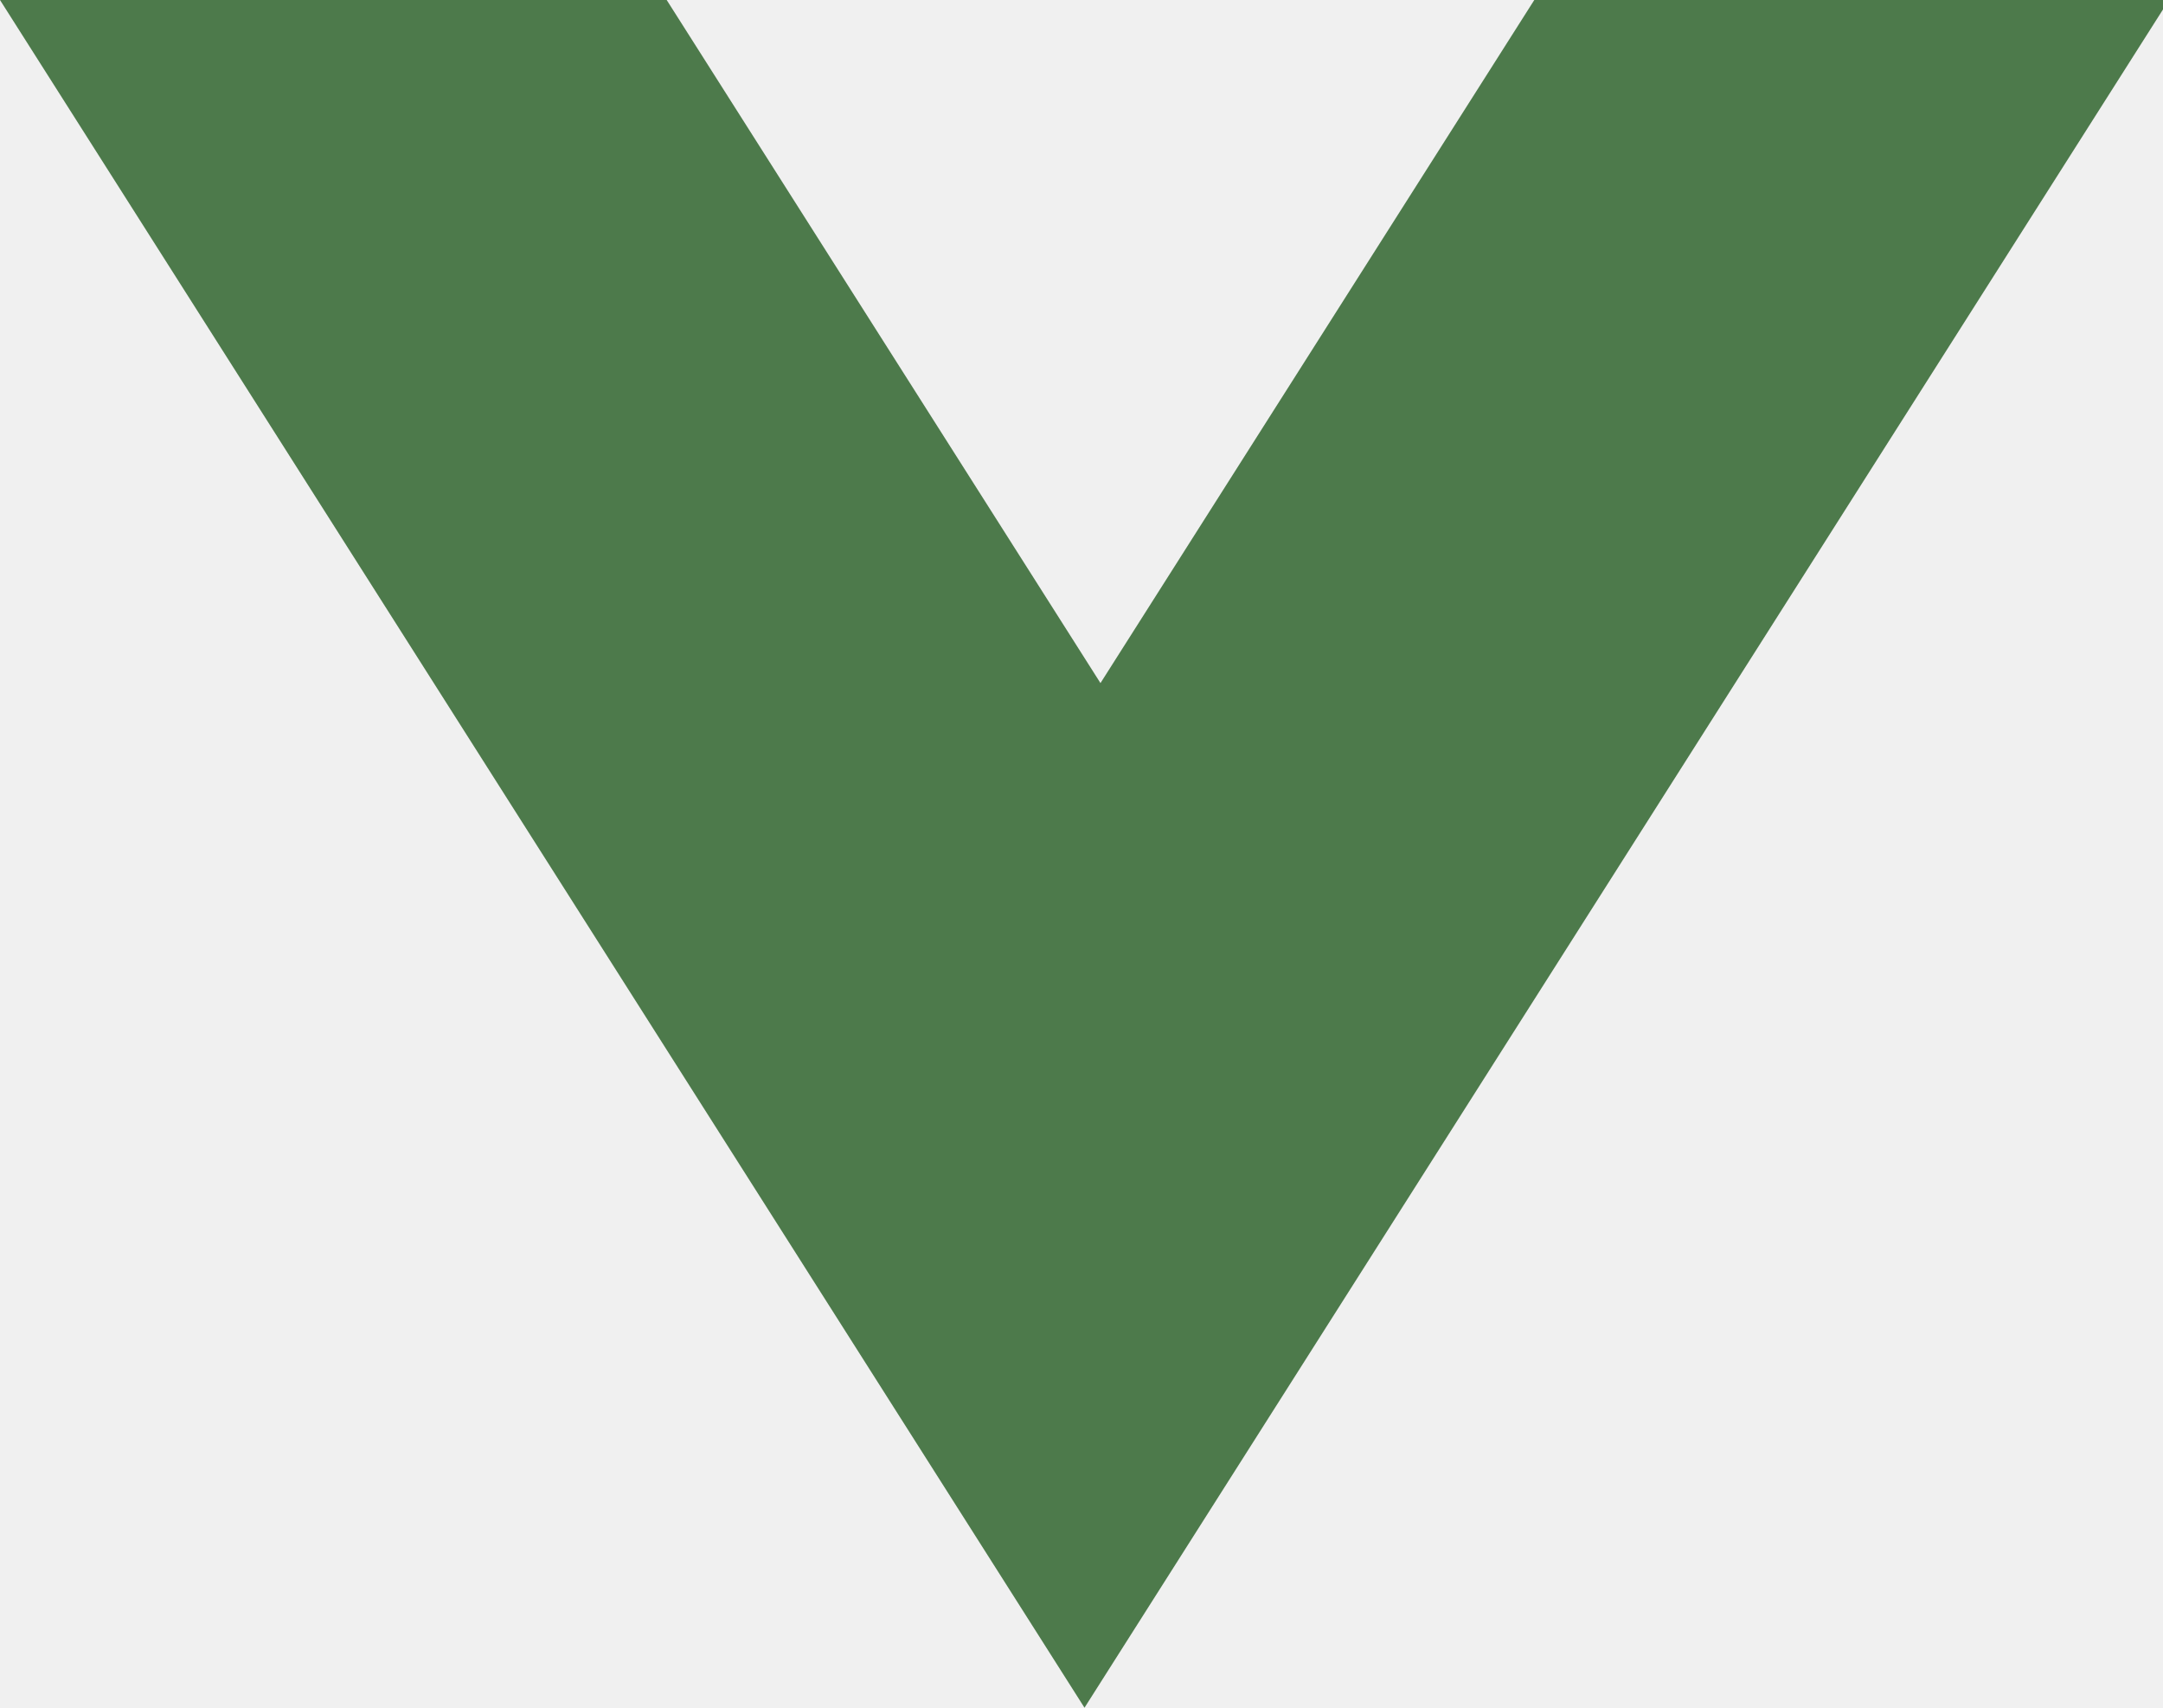
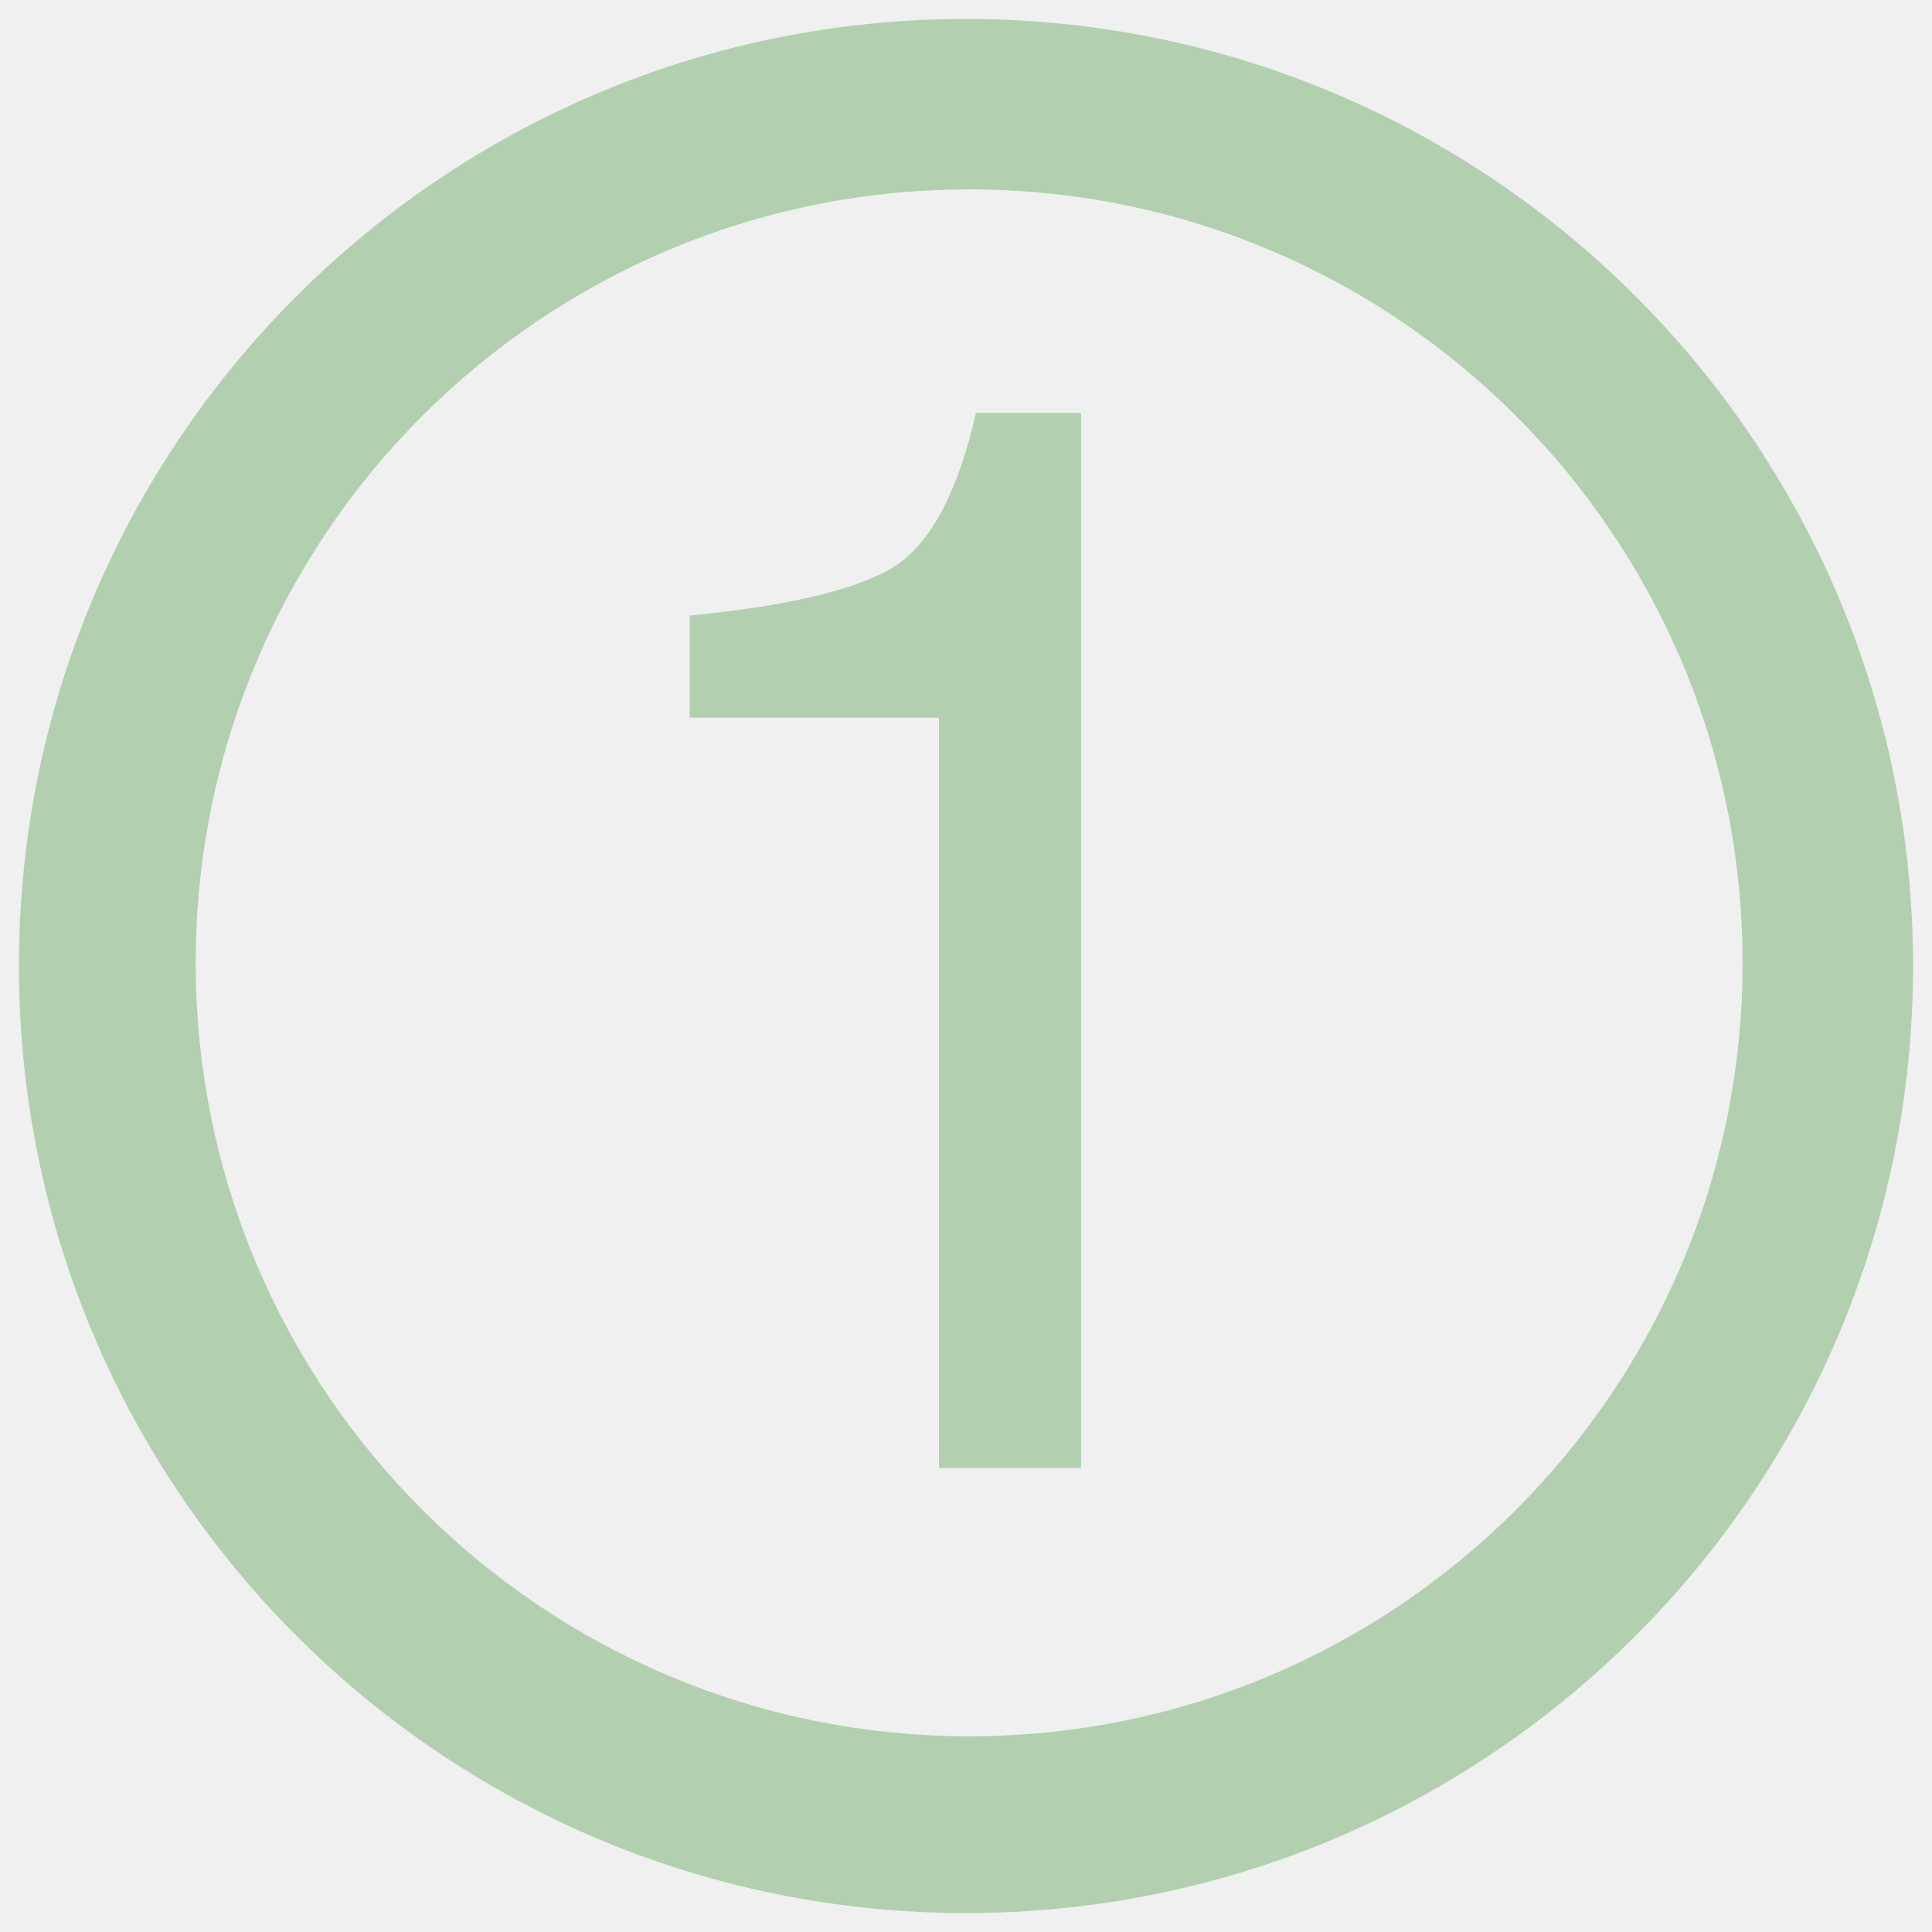
- <svg xmlns="http://www.w3.org/2000/svg" xmlns:ns1="http://vectornator.io" height="100%" stroke-miterlimit="10" style="fill-rule:nonzero;clip-rule:evenodd;stroke-linecap:round;stroke-linejoin:round;" version="1.1" viewBox="0 0 57 45" width="100%" xml:space="preserve">
+ <svg xmlns="http://www.w3.org/2000/svg" xmlns:ns1="http://vectornator.io" height="100%" stroke-miterlimit="10" style="fill-rule:nonzero;clip-rule:evenodd;stroke-linecap:round;stroke-linejoin:round;" version="1.1" viewBox="0 0 204 204" width="100%" xml:space="preserve">
  <defs />
-   <g id="Untitled" ns1:layerName="Untitled">
-     <g opacity="1" ns1:layerName="rect">
-       <clipPath clip-rule="nonzero" id="ClipPath">
-         <path d="M0 0L57 0L57 0L57 45L57 45L0 45L0 45L0 0L0 0Z" />
-       </clipPath>
-       <g clip-path="url(#ClipPath)">
-         <path d="M17.569 0L29 18L40.432 0L57.158 0L28.579 45L0 0L17.569 0Z" fill="#4d7a4b" fill-rule="evenodd" opacity="1" stroke="none" ns1:layerName="path" />
-       </g>
-     </g>
+   <path d="M0 0L204 0L204 204L0 204L0 0Z" fill="#ffffff" fill-opacity="0" fill-rule="nonzero" opacity="1" stroke="none" ns1:artboardBackground="true" />
+   <g id="Layer-1" ns1:layerName="Layer 1">
+     <path d="M102 202C157.228 202 202 157.228 202 102C202 46.772 157.228 2 102 2C46.772 2 2 46.772 2 102C2 157.228 46.772 202 102 202ZM102.333 183.333C147.436 183.333 184 146.77 184 101.667C184 56.563 147.436 20 102.333 20C57.23 20 20.666 56.563 20.666 101.667C20.666 146.77 57.23 183.333 102.333 183.333Z" fill="#b2d0b0" fill-rule="evenodd" opacity="1" stroke="none" ns1:layerName="Subtract" />
+     <path d="M72.82 75.781L72.82 65C82.977 64.01 90.06 62.357 94.07 60.039C98.081 57.721 101.076 52.24 103.055 43.594L114.148 43.594L114.148 155L99.148 155L99.148 75.781L72.82 75.781Z" fill="#b2d0b0" opacity="1" stroke="none" ns1:layerName="tspan" />
  </g>
</svg>
